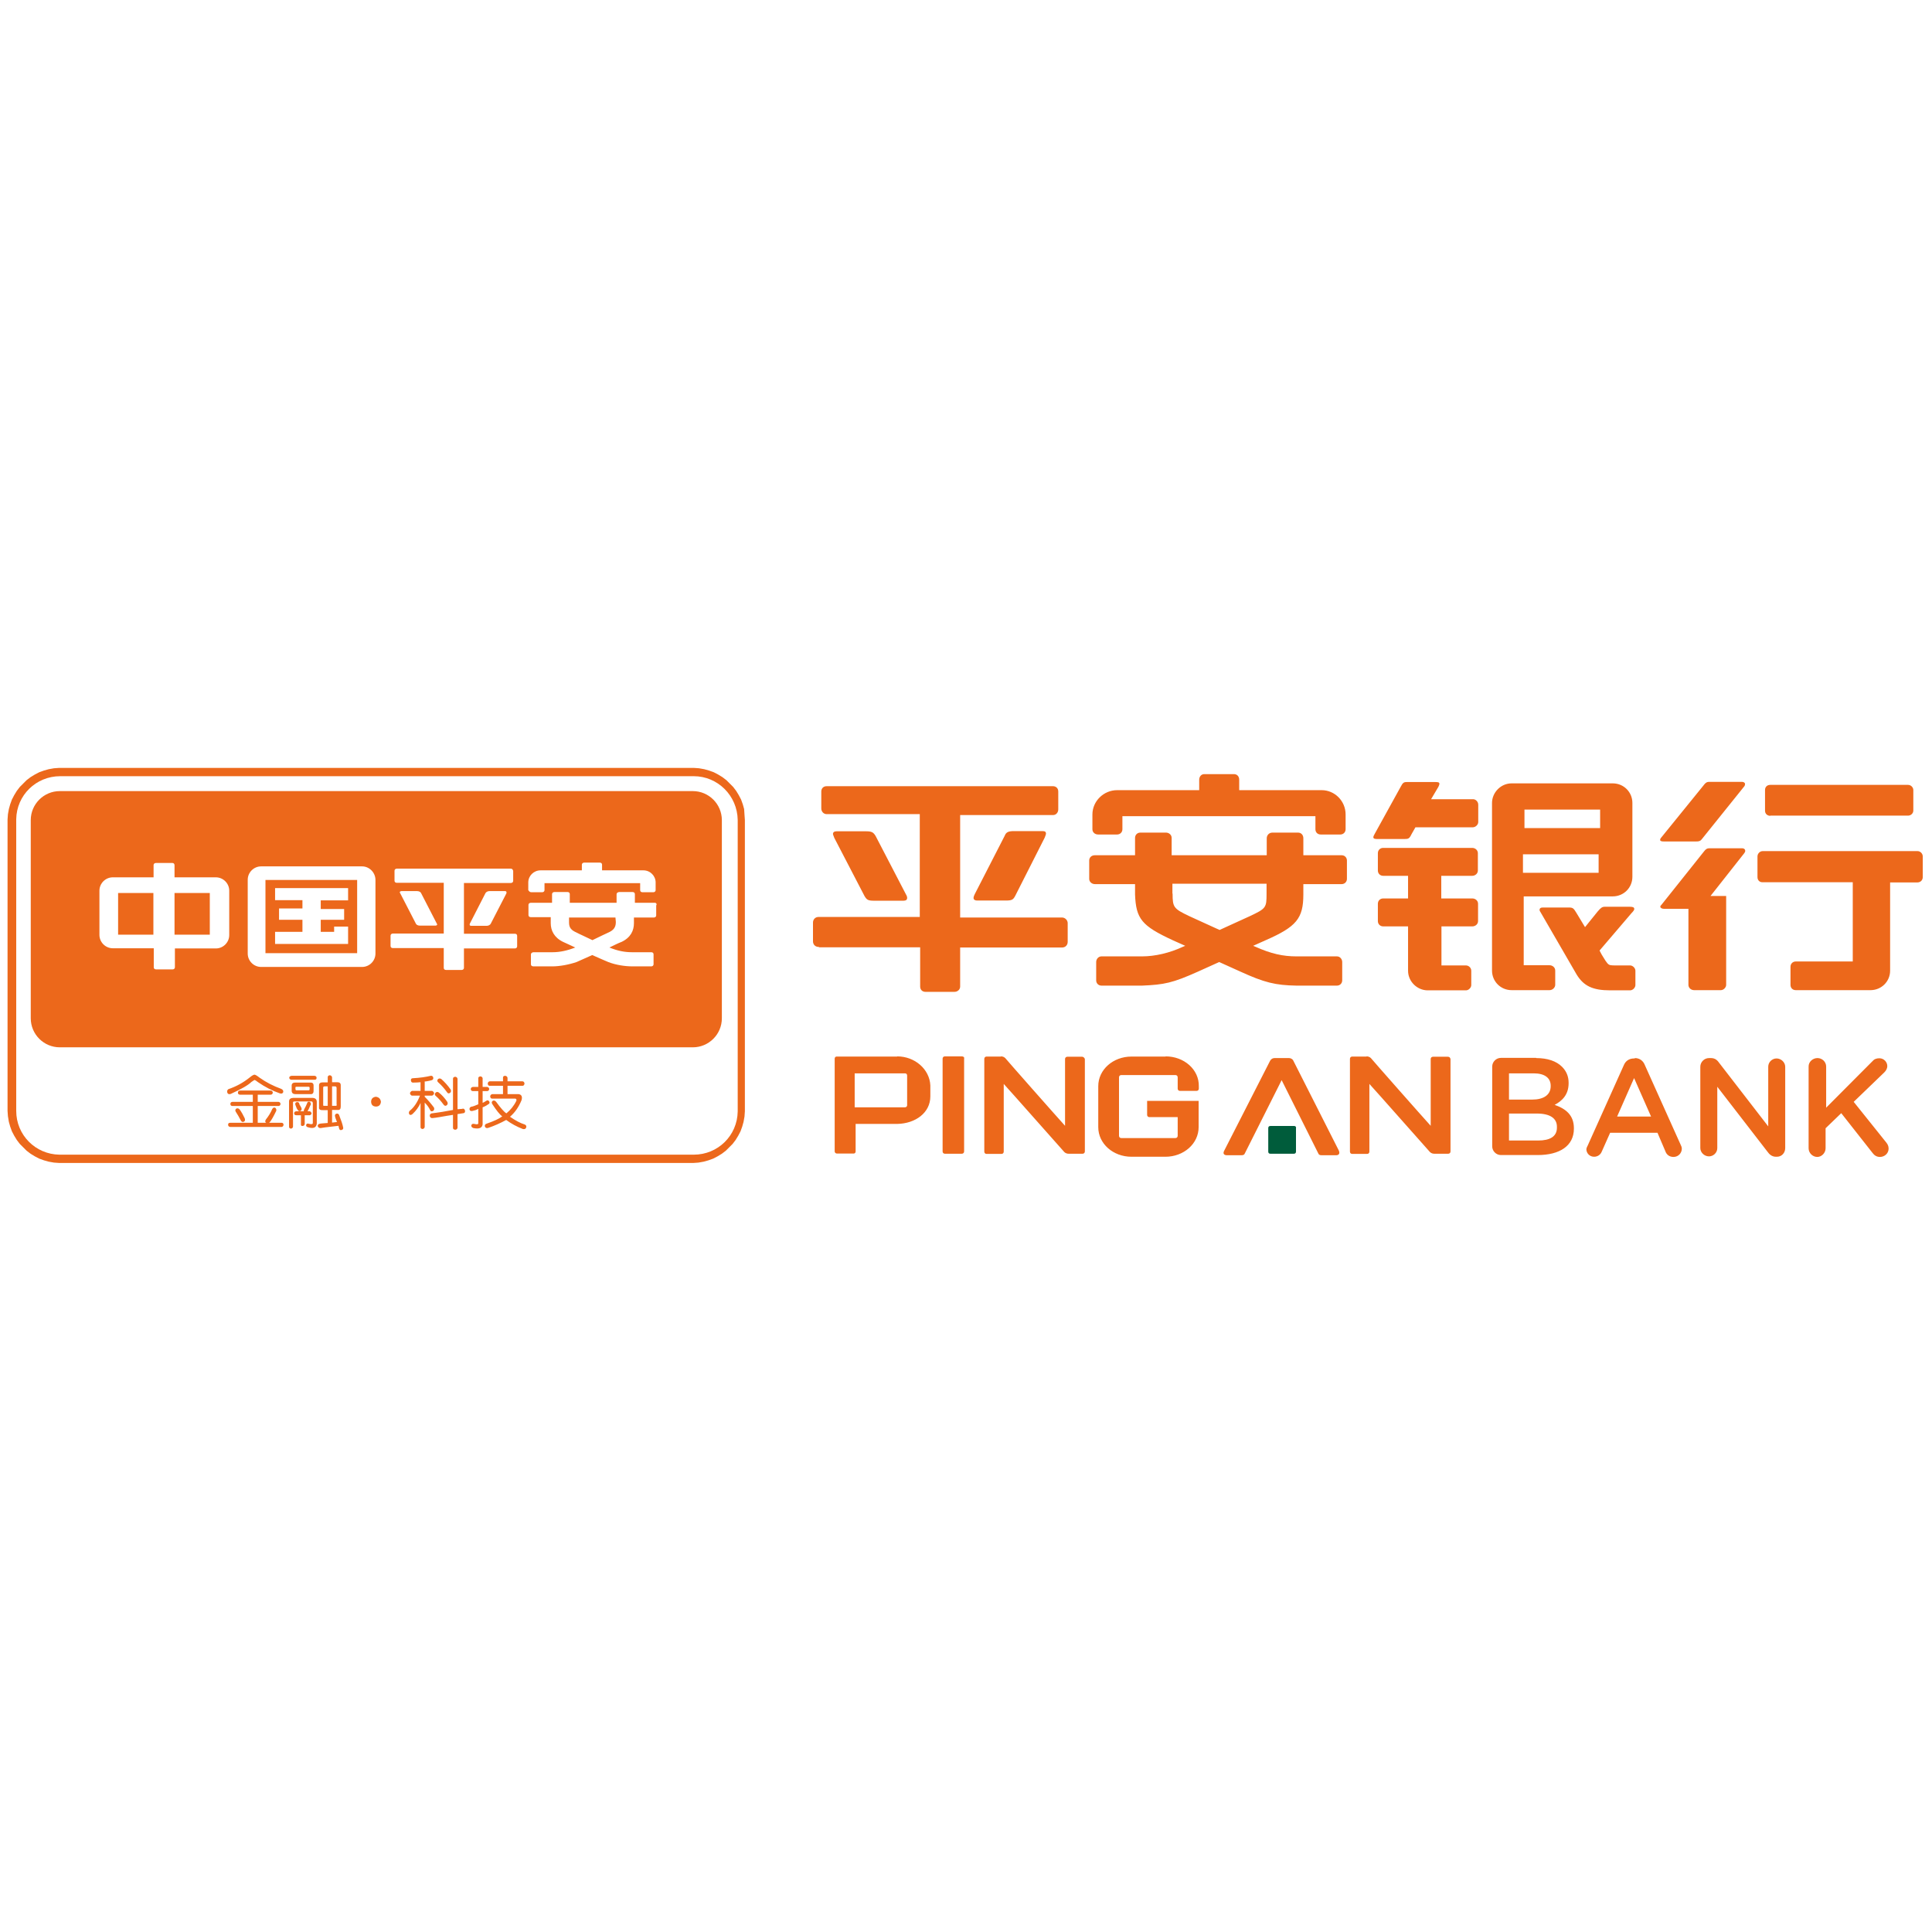
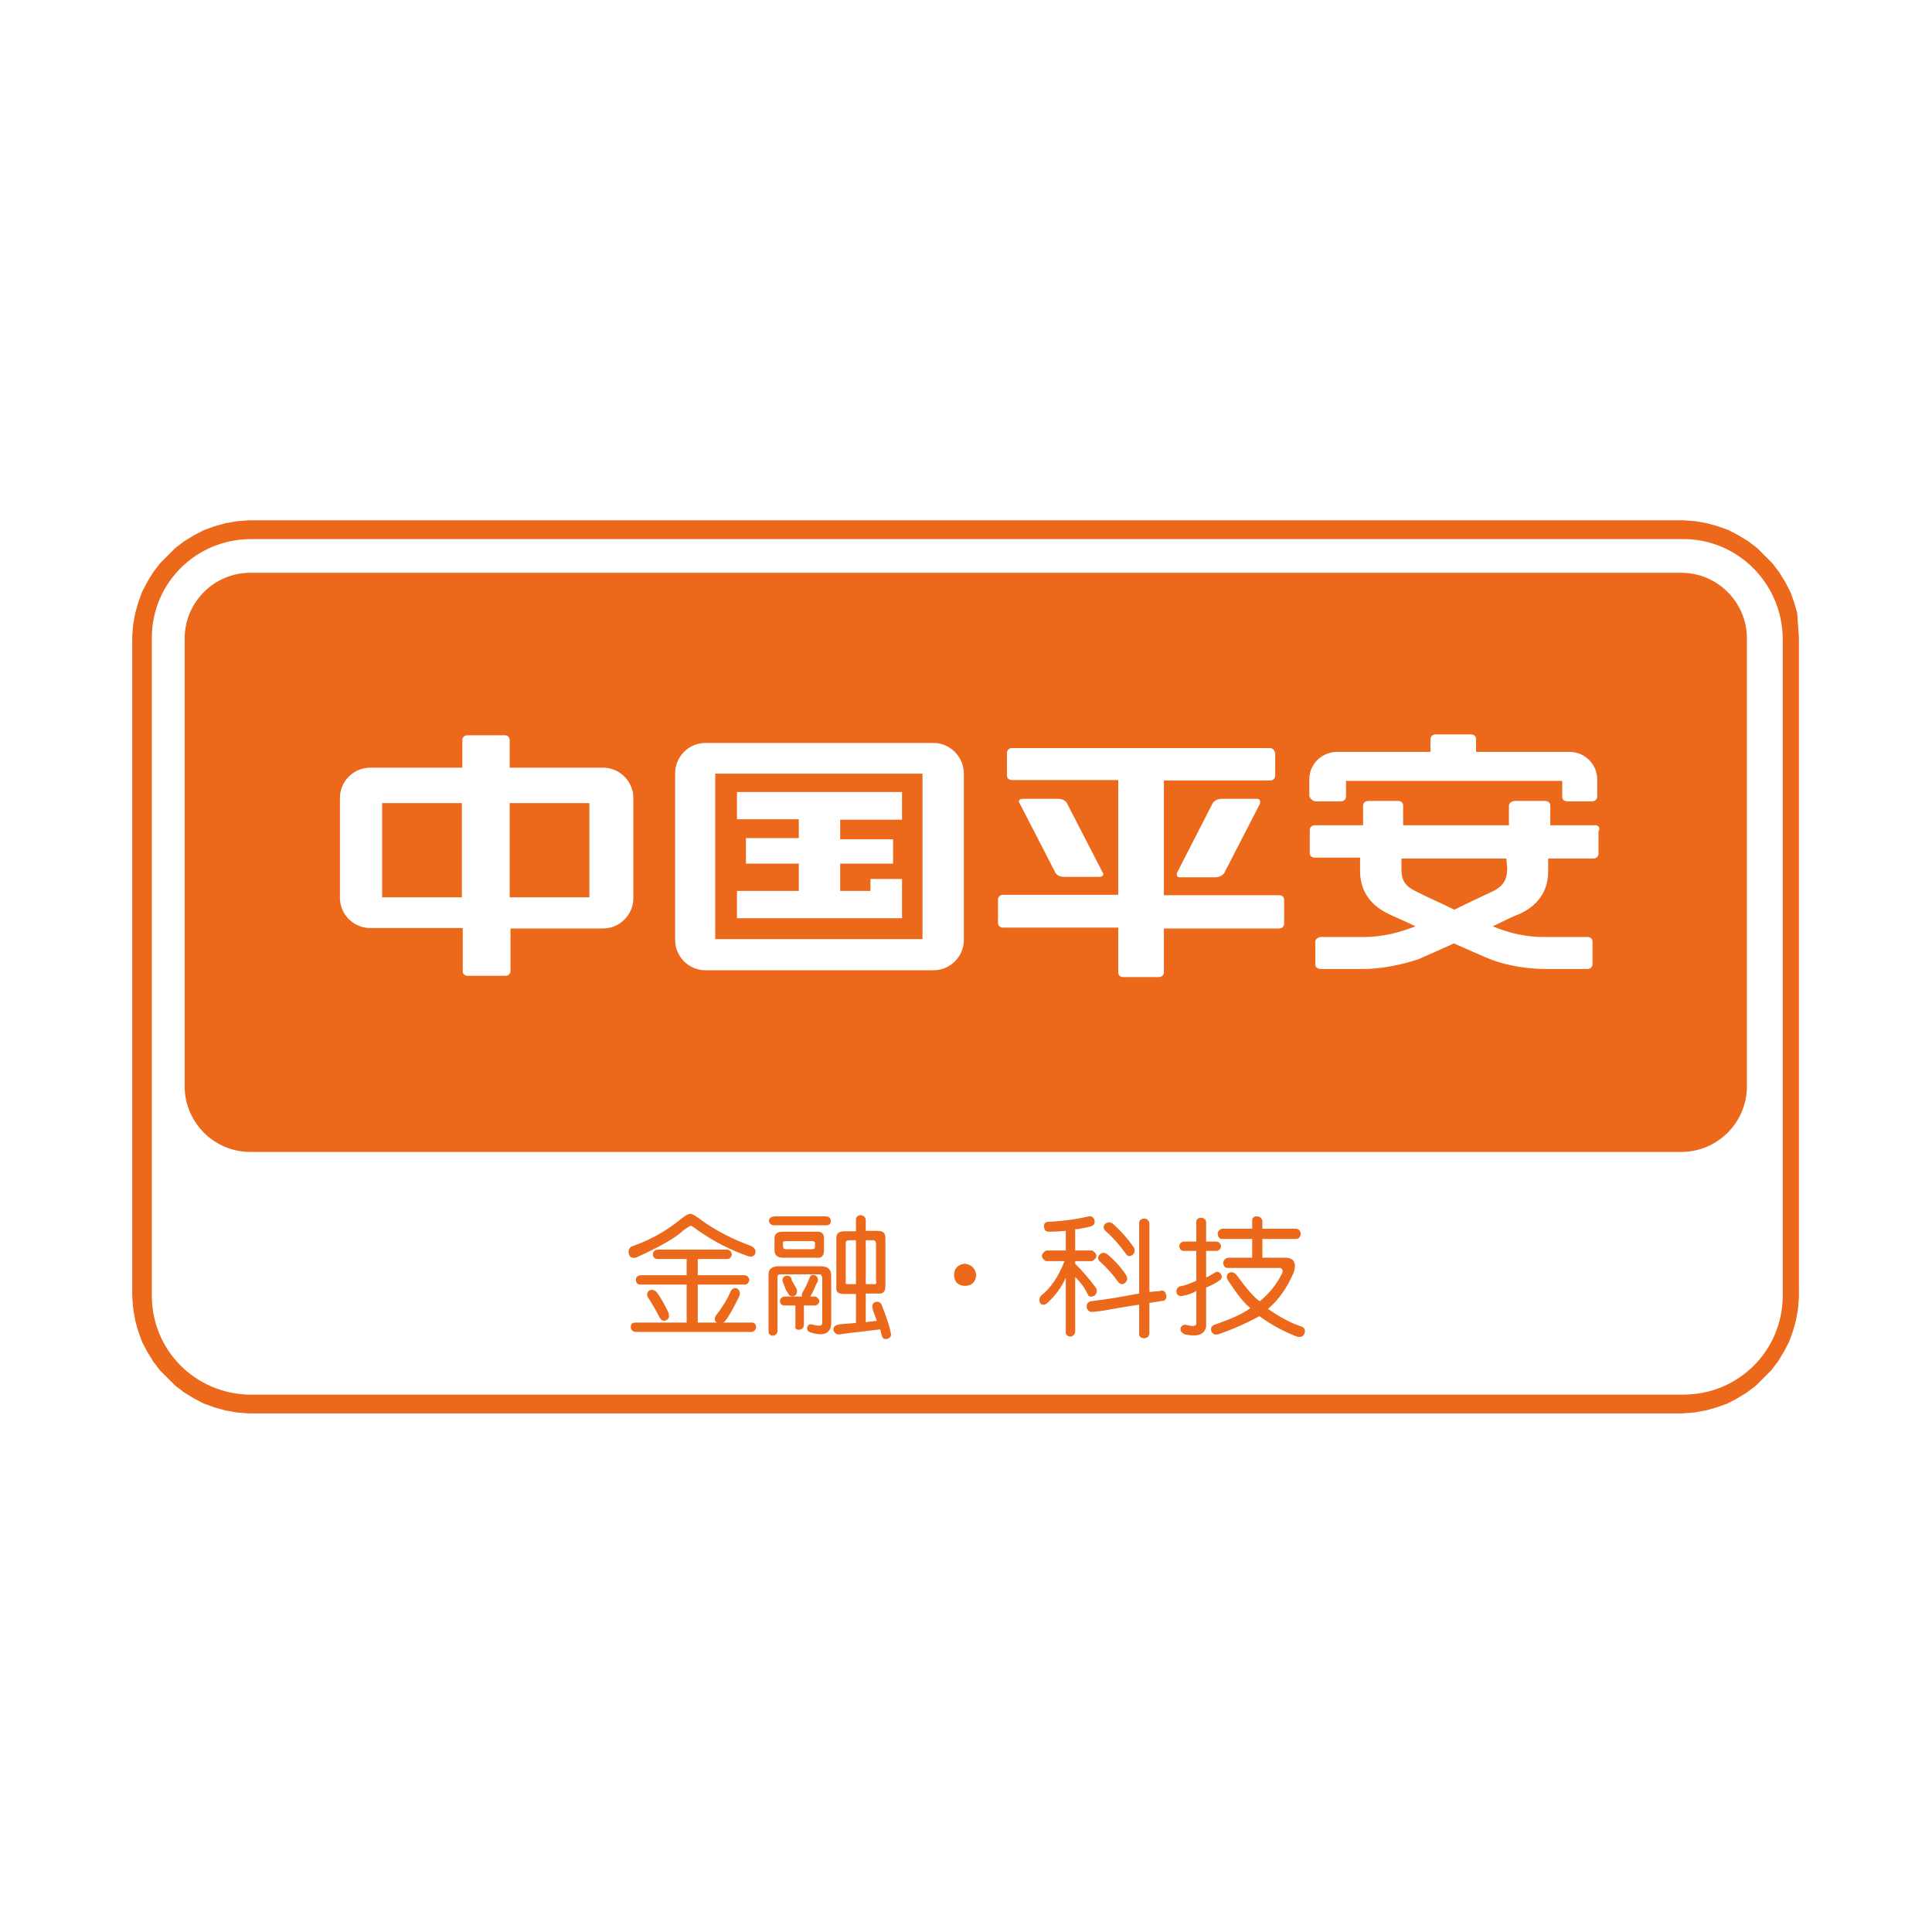
- <svg xmlns="http://www.w3.org/2000/svg" viewBox="0 0 1024 1024">
+ <svg xmlns="http://www.w3.org/2000/svg" viewBox="-27 285 453 453">
  <path fill="#ec681b" d="m367.7 407 2.8.2 2.8.5 2.5.7 2.5.9 2.3 1.2 2.3 1.4 2.1 1.6 1.8 1.8 1.8 1.8 1.6 2.1 1.4 2.3 1.2 2.3.9 2.5.7 2.5.2 3 .2 2.8V589l-.2 2.8-.5 2.8-.7 2.5-.9 2.5-1.2 2.3-1.4 2.3-1.6 2.1-1.8 1.8-1.8 1.8-2.1 1.6-2.3 1.4-2.3 1.2-2.5.9-2.5.7-2.8.5-2.8.2h-336l-2.8-.2-2.8-.5-2.5-.7-2.5-.9-2.3-1.2-2.3-1.4-2.1-1.6-1.8-1.8-1.8-1.8-1.6-2.1-1.4-2.3-1.2-2.3-.9-2.5-.7-2.5-.5-3-.2-2.8V434.4l.2-2.8.5-2.8.7-2.5.9-2.5 1.2-2.3 1.4-2.3 1.6-2.1 1.8-1.8 1.8-1.8 2.1-1.6 2.3-1.4 2.3-1.2 2.5-.9 2.5-.7 2.8-.5 2.8-.2zm0 4.4H31.9c-12.8 0-23.1 10.1-23.3 22.8v154.6c0 12.8 10.2 23 22.9 23.2h336.2c12.8 0 23.1-10.1 23.3-22.9V434.6c-.2-12.9-10.6-23.2-23.3-23.2m-.5 7.9c8.5 0 15.4 6.9 15.4 15.4v105c0 8.5-6.9 15.4-15.4 15.4H31.7c-8.5 0-15.4-6.9-15.4-15.4v-105c0-8.5 6.9-15.4 15.4-15.4zm-96.5 41.1h-60.4c-.7 0-1.2.5-1.2 1.1v5.3c0 .7.5 1.1 1.2 1.1h24.9v26.9h-27c-.7 0-1.2.5-1.2 1.1v5.5c0 .7.5 1.1 1.2 1.1h27V513c0 .7.5 1.1 1.2 1.1h8.3c.7 0 1.2-.5 1.2-1.1v-10.3h27c.7 0 1.2-.5 1.2-1.1V496c0-.7-.5-1.1-1.2-1.1h-27V468h24.9c.7 0 1.2-.5 1.2-1.1v-5.3c-.2-.8-.6-1.2-1.3-1.2m-179.3-3h-8.8c-.7 0-1.2.5-1.2 1.1v6.5H59.8c-3.9 0-7.1 3.2-7.1 7.1v23.4c0 3.9 3.2 7.1 7.1 7.1h21.7v10.1c0 .7.5 1.1 1.2 1.1h8.8c.7 0 1.2-.5 1.2-1.1v-10h21.7c3.9 0 7.1-3.2 7.1-7.1v-23.5c0-3.9-3.2-7.1-7.1-7.1H92.5v-6.4c0-.7-.4-1.2-1.1-1.2m100.5 1.8h-53.5c-3.9 0-7.1 3.2-7.1 7.1v39.1c0 3.9 3.2 7.1 7.1 7.1h53.5c3.9 0 7.1-3.2 7.1-7.1v-39c0-3.9-3.2-7.2-7.1-7.2m109 13.6h-7.1c-.7 0-1.2.5-1.2 1.1v4.6h-11.3c-.7 0-1.2.5-1.2 1.1v5.4c0 .7.5 1.1 1.2 1.1h10.6v3.2c0 3.9 1.8 7.6 6.5 9.9 1.8.9 4.1 1.8 6.5 3-4.1 1.6-8.1 2.5-12 2.5h-10.1c-.7 0-1.4.5-1.4 1.1v5.3c0 .7.5 1.1 1.4 1.1h9.9c3.9 0 8.8-.9 12.9-2.3 1.6-.7 4.8-2.1 8.3-3.7 3.7 1.6 6.7 3 8.5 3.7 4.1 1.6 9 2.3 12.9 2.3h9.9c.7 0 1.2-.5 1.2-1.1v-5.3c0-.7-.5-1.1-1.2-1.1H335c-3.9 0-7.6-.7-12-2.5 2.3-1.1 4.6-2.3 6.5-3 4.8-2.3 6.5-6 6.5-9.9v-3h10.6c.7 0 1.2-.5 1.2-1.1v-5.3c.5-.7 0-1.4-.7-1.4h-10.6v-4.6c0-.7-.5-1.1-1.2-1.1h-7.1c-.7 0-1.4.5-1.4 1.1v4.6H302v-4.6c0-.6-.4-1.1-1.1-1.1m-111.6-6.4v38.8h-48.6v-38.8zm-4.8 4.3h-38.7v6.4h14.5v4.4h-12.4v6h12.4v6.4h-14.5v6.4h38.7v-9.2h-7.4v2.8H170v-6.4h12.4v-5.7H170v-4.6h14.5zm141.7 15.6.2 2.3c0 2.1-.5 3.9-3.2 5.3-2.3 1.1-6 2.8-9.2 4.4-3.2-1.6-6.9-3.2-9.2-4.4-2.8-1.4-3.2-3-3.2-5.3v-2.3zm-244.9-13v22.1H62.6v-22.1zm29.9 0v22.1H92.5v-22.1zm156.5-1h-8.3c-.9 0-1.8.5-2.1 1.1l-8.3 16.2c-.2.7 0 1.1.7 1.1h8.3c.9 0 1.8-.5 2.1-1.1l8.3-16.1c.2-.7 0-1.2-.7-1.2m-46.6 0h-8.3c-.7 0-1.2.5-.7 1.1l8.3 16.1c.2.5.9 1.1 2.1 1.1h8.3c.7 0 1.2-.5.7-1.1l-8.3-16.1c-.2-.6-1.1-1.1-2.1-1.1m96.8-15.1h-8.3c-.7 0-1.2.5-1.2 1.1v3h-21.9c-3.5 0-6.5 2.8-6.5 6.4v4.1c.5.7.9 1.1 1.6 1.1h5.8c.7 0 1.2-.5 1.2-1.1v-3.7h50.7v3.7c0 .7.5 1.1 1.2 1.1h5.8c.7 0 1.2-.5 1.2-1.1v-4.1c0-3.4-2.8-6.4-6.5-6.4h-21.9v-3c0-.7-.5-1.1-1.2-1.1" />
  <path fill="#ec681b" d="M120.5 579.2c.3.7.9.9 1.8.6 5.7-2.6 9.3-4.7 10.9-6.3 1-.7 1.6-1.1 1.8-1.1q.45.15 1.8 1.2c3.6 2.5 7.5 4.5 11.5 5.9q1.35.45 1.8-.6c.2-.8-.2-1.4-1.1-1.8-4.1-1.5-7.9-3.4-11.4-5.9-1.4-1.1-2.3-1.6-2.7-1.6-.5 0-1.4.5-2.7 1.6-3.4 2.7-7.1 4.7-11.2 6.1-.5.4-.8 1-.5 1.9m28.8 18.1c.6-.1.9-.5 1-1.2-.1-.6-.4-1-1-1h-6.9c.2 0 .3-.1.5-.2 1-1.2 2.1-3.2 3.5-6.1.2-.7 0-1.3-.6-1.7-.6-.2-1.1 0-1.5.7-.8 1.9-1.9 3.7-3.4 5.6-.5.8-.4 1.4.2 1.7h-4.5v-8.9h11c.6 0 1-.4 1.1-1.1-.1-.6-.4-1-1.1-1.1h-11v-3.8h6.9c.6 0 1-.4 1.1-1.1-.1-.6-.4-1-1.1-1.1h-16.3c-.7.1-1.1.4-1.1 1.1s.4 1.1 1.1 1.1h6.8v3.8h-10.8c-.7.1-1.1.4-1.1 1.1s.4 1.1 1.1 1.1H134v8.9h-12c-.7 0-1.1.3-1.1 1s.4 1.1 1.1 1.2zm-21.7-3.5c.4.8 1 1.1 1.7.7.6-.3.7-.9.4-1.8-.8-1.7-1.7-3.3-2.7-4.7-.6-.6-1.2-.7-1.8-.4-.6.5-.6 1.1-.2 1.7.9 1.4 1.8 2.9 2.6 4.5m52.2 4.5c.2.6.6.8 1.3.6.6-.2.9-.6.8-1.2-.3-1.7-1.1-4-2.2-6.8q-.45-.9-1.5-.6-.9.45-.6 1.5c0 .2.3 1.1 1 2.9l-2.6.3v-6.7h3c1.1.1 1.6-.5 1.6-1.8v-11.3c0-1.1-.6-1.6-1.8-1.6H176V571c-.1-.6-.5-1-1.2-1.1-.7.1-1.1.4-1.1 1.1v2.7H171c-1.4 0-2 .6-1.9 1.8v11.3c-.2 1.2.6 1.7 2.2 1.6h2.4v6.8c-2.7.2-4 .3-4.1.4q-1.2.15-1.2 1.2c.2.7.6 1.1 1.5 1.1.2-.1 3.3-.5 9.5-1.2.2.8.3 1.4.4 1.6m-13.1-26c.7 0 1.1-.3 1.1-1s-.4-1-1.1-1.1h-12.1c-.8.1-1.3.4-1.3 1.1.1.6.5 1 1.3 1zm-2.4 7.6c1.4.2 2-.5 1.9-2.1v-2.1c.1-1.4-.5-2-1.8-1.9h-7.9c-1.4 0-2 .6-1.9 1.9v2.1c-.1 1.4.6 2.1 1.9 2.1zm7.7 6.2c-.6.1-.8-.1-.7-.6v-8.9c-.1-.5.2-.8.8-.8h1.6v10.3zm6.5-.6c0 .5-.2.7-.7.6H176v-10.3h1.6c.6 0 .8.3.8 1v8.7zm-15-7.6h-6.2c-.5 0-.7-.2-.7-.7v-.7c-.1-.3.1-.5.6-.5h6.3c.4 0 .6.2.6.5v.8q0 .6-.6.6m-9.3 20.3c.6-.1 1-.4 1.1-1v-12.6c-.1-.6.2-.8.8-.8h9.1c.3 0 .5.3.6.8v10.6c0 .7-.7.8-2.2.4-.6-.2-1.1-.1-1.3.5s.1 1.1.7 1.3c3.1 1 4.7.3 4.9-1.9v-11.4c0-1.5-.8-2.2-2.5-2.2h-10c-1.5.1-2.2.7-2.2 1.9v13.5c0 .4.3.8 1 .9m6.2-1.4c.6-.1 1-.4 1.1-1v-4.7h2.8q1.65-.9 0-2.1H163c.4-.6.8-1.5 1.3-2.7.1-.2.2-.5.4-.7.2-.7 0-1.3-.6-1.6-.7-.2-1.2.1-1.3.7-.4 1-.9 2.1-1.6 3.3-.2.4-.3.7-.1 1H157c-.7.1-1.1.4-1.1 1.1 0 .6.4 1 1.1 1h2.5v4.9c-.1.5.2.8.9.8m-2.7-8.7c.3.7.8 1 1.5.8.6-.3.8-.8.6-1.6-.2-.5-.6-1.1-1-1.8-.2-.3-.2-.6-.2-.7q-.45-.9-1.5-.6c-.6.3-.8.8-.5 1.5.2.6.5 1.2.7 1.8.2.3.3.5.4.6m41.5-1.6c1.6 0 2.5-.8 2.7-2.5q-.3-2.4-2.7-2.7c-1.6.2-2.5 1.1-2.5 2.7.1 1.6.9 2.4 2.5 2.5m24.7 11.9c.7-.1 1.1-.4 1.2-1.1v-12.9c1.2 1.2 2.2 2.5 2.9 4 .3.7.8.8 1.6.4.6-.5.7-1.1.4-1.8-1.5-2-3.1-3.9-4.9-5.7v-.6h4c1.3-.8 1.3-1.7 0-2.5h-4v-5c.2 0 .6 0 1.1-.1q1.8-.3 2.7-.6c.6-.2.9-.7.7-1.5-.2-.6-.7-.9-1.3-.8-2.5.6-5.7 1.1-9.7 1.3-.6.1-.9.5-.8 1.2s.4 1.1 1.1 1.1c1.5 0 2.9-.1 4-.2v4.6h-4.6c-1.3.8-1.3 1.7-.1 2.5h4.4c-1.4 3.6-3.2 6.3-5.5 8.1-.5.6-.5 1.3-.1 1.9.5.4 1.1.3 1.8-.4 1.7-1.6 3.1-3.5 4.1-5.7v12.6c-.1.7.3 1.1 1 1.2m17.4.4c.7-.1 1.1-.4 1.2-1.1v-7.2c.4-.1 1.5-.2 3.2-.5.6-.1.8-.5.8-1.2-.2-.8-.5-1.2-1.1-1.2-.2.1-.8.2-1.6.2-.5.1-.9.1-1.3.1v-16.1c-.1-.6-.5-1-1.2-1.1-.8.1-1.2.4-1.2 1.1v16.5c-1.4.2-3.2.6-5.6 1-2 .3-3.9.6-5.7.8-.7.2-1.1.6-1 1.5.2.7.7 1.1 1.5 1s2-.2 3.6-.5c2.8-.5 5.1-.9 7.2-1.2v6.9c0 .6.4.9 1.2 1M237 579c.4.6.9.7 1.6.2.5-.5.6-1.1.2-1.8-1.4-2-3-3.8-4.9-5.5-.6-.4-1.3-.4-1.8.1-.5.6-.4 1.2.2 1.7 1.6 1.4 3.2 3.2 4.7 5.3m-1.8 6.6c.5.6 1.1.7 1.7.1.5-.5.5-1.1.1-1.8-1.3-1.9-2.8-3.6-4.5-4.9-.6-.4-1.2-.3-1.7.2-.5.6-.4 1.2.1 1.6 1.6 1.4 3 3 4.3 4.8m41.9 12.8c.9.2 1.5 0 1.8-.8.2-.7 0-1.3-.8-1.6-2.3-.7-4.9-2.1-7.8-4.1 2.6-2.2 4.6-5.1 6.1-8.7.6-2 0-3.1-1.6-3.3H269v-4.4h7.9c.6 0 1-.4 1.1-1.2-.1-.7-.4-1.1-1.1-1.2H269v-1.8c-.1-.6-.5-1-1.2-1.1-.8 0-1.2.3-1.2 1v1.9h-7c-.6.1-1 .5-1.1 1.2.1.8.4 1.2 1.1 1.2h7v4.4H261q-1.05.15-1.2 1.2c.1.8.4 1.2 1.1 1.2h12.3c.5.2.6.5.5 1.1-1.3 2.7-3.1 4.9-5.3 6.7-1.2-.7-3-2.8-5.5-6.2-.6-.6-1.2-.8-1.8-.4-.6.5-.6 1.1-.1 1.8 2.1 3.2 3.8 5.4 5.2 6.4-1.7 1.3-4.4 2.5-8.1 3.8-.9.2-1.3.8-1.1 1.6.3.7.9 1 1.8.7 3.2-1.1 6.4-2.5 9.5-4.2 2.7 2 5.7 3.6 8.8 4.8m-26.2-.5c3 .6 4.6 0 4.9-1.9v-9.1c1.5-.6 2.5-1.2 3.3-1.8.4-.3.5-.8.2-1.3-.4-.6-.8-.7-1.3-.5-1 .6-1.7 1.1-2.2 1.2v-6.2h2.4c.6 0 1-.4 1.1-1.1-.1-.6-.4-1-1.1-1.1h-2.4v-4.6c-.1-.6-.5-.9-1.2-1-.7.1-1.1.4-1.1 1v4.6h-2.9c-.6.1-1 .4-1.1 1.1.1.7.4 1.1 1.1 1.1h2.9v7c-1.6.7-2.9 1.2-3.8 1.3-.7.3-1 .8-.8 1.6.2.6.8.8 1.6.6 1-.2 2-.5 3-1.1v7.5c.1.7-.6.9-2.1.5-.8-.2-1.3 0-1.6.7-.1.7.3 1.2 1.1 1.5m687.4-165.5c-1.6 0-2.8-1.1-2.8-2.7v-11c0-1.6 1.1-2.7 2.8-2.7h73c1.6 0 2.8 1.4 2.8 2.7v10.9c0 1.6-1.4 2.7-2.8 2.7h-73zm-6.8 32.5v-11c0-1.4 1.2-2.8 2.8-2.8h82c1.6 0 2.8 1.4 2.8 2.8v11c0 1.6-1.2 2.8-2.8 2.8h-14.5v46.8c0 5.7-4.6 10.3-10.4 10.3h-39.6c-1.6 0-2.8-1.1-2.8-2.8v-9.6c0-1.6 1.2-2.8 2.8-2.8H982v-42h-47.7c-1.7.1-2.8-1.1-2.8-2.7M880 480.6c0-.2 0-.5.5-.9l22-27.6c1.6-2.1 2.1-2.5 3.7-2.5h17.2c.9 0 1.6.5 1.6 1.4 0 .5-.2.7-.5 1.2l-17.9 22.7h8.3V522c0 1.4-1.4 2.8-2.8 2.8h-14.2c-1.6 0-3-1.2-3-2.8v-40.3H882c-1.1 0-2-.5-2-1.1m2-34.6c-1.4 0-2.1-.2-2.1-.9l.2-.7 22.3-27.5c1.6-2.1 2.1-2.5 3.7-2.5h17.2c.9 0 1.6.5 1.6 1.1s-.2 1.1-.5 1.4l-22.5 28c-.7.9-1.4 1.1-3 1.1zv.2zm-31.4 34.6h13.1c1.6 0 2.5.2 2.5 1.2 0 .5-.5 1.2-1.4 2.1l-17 19.9 1.1 2.1c2.1 3.5 2.3 3.7 3 4.6 1.1 1.2 1.6 1.2 5 1.2h7.1c1.4 0 2.8 1.4 2.8 2.8v7.6c0 1.4-1.4 2.8-2.8 2.8h-10.6c-9.2 0-14-2.3-17.7-8.3l-19-32.8c-.5-.7-.7-1.2-.7-1.6 0-.7.5-1.2 1.6-1.2h14c2.1 0 2.5.5 3.9 2.8l4.6 7.6 6.7-8.3c1.7-2 2.4-2.5 3.8-2.5m-43.4-27.8v9.8h40.1v-9.8zm40.9-23.7H808v9.8h40.1zm-26.8 82.5c1.6 0 3 1.2 3 2.8v7.6c0 1.4-1.4 2.8-3 2.8h-20.1c-5.8 0-10.4-4.6-10.4-10.4v-88.8c0-5.5 4.6-10.4 10.4-10.4h53.6c5.8 0 10.4 4.6 10.4 10.4v39.1c0 5.8-4.6 10.4-10.4 10.4h-47.2v36.5zM764 476.2h16.4c1.6 0 3 1.2 3 2.8v9.2c0 1.6-1.4 2.8-3 2.8H764v20.7h13c1.4 0 2.8 1.2 2.8 2.8v7.6c0 1.4-1.4 2.8-2.8 2.8h-20.3c-5.5 0-10.4-4.6-10.4-10.4V491h-13.2c-1.6 0-2.8-1.2-2.8-2.8V479c0-1.6 1.2-2.8 2.8-2.8h13.2v-12h-13.2c-1.6 0-2.8-1.2-2.8-2.8v-9.2c0-1.6 1.2-2.8 2.8-2.8h47.2c1.6 0 3 1.2 3 2.8v9.2c0 1.6-1.4 2.8-3 2.8h-16.4v12zm19.5-49.7v9.2c0 1.4-1.4 2.8-3 2.8h-30.3l-2.1 3.7c-1.1 2.3-1.6 2.5-3.9 2.5h-14c-1.8 0-2.3-.2-2.3-1.1 0-.2.2-.7.7-1.6l13.8-25c1.1-2.1 1.6-2.5 3.2-2.5h15.2c1.6 0 2.1.2 2.1.9 0 .5-.2.9-.5 1.6l-3.9 6.6h22.1c1.5-.1 2.9 1.3 2.9 2.9m-162 47.1c0 7.3.5 8 8.9 12l16 7.3 16-7.3c8.7-4.1 8.9-4.5 8.9-12v-5.2h-49.9v5.2zm16.8-63.3H654c1.6 0 2.8 1.1 2.8 3v5.5h43.7c6.9 0 12.7 5.7 12.7 12.9v7.8c0 1.6-1.2 2.8-2.8 2.8H700c-1.6 0-2.8-1.1-2.8-2.8v-6.9H594.9v6.9c0 1.6-1.2 2.8-2.8 2.8H582c-1.6 0-3-1.1-3-2.8v-7.8c0-7.1 6-12.9 13.1-12.9h43.5v-5.5c0-1.7 1.1-3 2.7-3m-61 55.5v-9.7c0-1.6 1.2-2.8 3-2.8h21.3v-9.2c0-1.6 1.2-2.8 2.8-2.8H618c1.6 0 3 1.2 3 2.8v9.2h50.4v-9c0-1.6 1.2-3 3-3H688c1.6 0 2.8 1.2 2.8 3v9h20.3c1.6 0 2.8 1.2 2.8 2.8v9.7c0 1.6-1.2 2.8-2.8 2.8h-20.3v5.5c0 12.7-3.7 17.1-19.9 24.2l-6.7 3 1.2.5c8.3 3.7 14.6 5.1 21.7 5.1h21.5c1.6 0 2.8 1.4 2.8 3v9.7c0 1.6-1.2 2.8-2.8 2.8h-21.5c-11.1-.2-16.9-1.6-29.6-7.4l-11.3-5.1-11.3 5.1c-13.4 6-17.8 6.9-29.6 7.4h-21.5c-1.6 0-2.8-1.2-2.8-2.8v-9.7c0-1.6 1.2-3 2.8-3h21.5c6.9 0 14.6-1.8 21.7-5.1l1.2-.5-6.7-3c-16.4-7.6-19.4-11.3-19.9-24.2v-5.5h-21.3c-1.6 0-3-1.2-3-2.8m-40-25.3h15.3c1.4 0 1.8.5 1.8 1.4 0 .2-.2.9-.7 2.1l-15.6 30.8c-1.1 2.1-1.8 2.5-5 2.5h-15.3c-1.1 0-1.8-.5-1.8-1.4 0-.2 0-.7.7-2.1l15.8-30.8c.7-1.8 1.8-2.5 4.8-2.5m-57.2 33.4c.7 1.2.7 1.6.7 2.1 0 .9-.7 1.4-1.9 1.4h-15.6c-3.3 0-3.9-.5-5.1-2.5l-16-30.8c-.2-.7-.7-1.6-.7-2.1 0-.9.7-1.4 1.9-1.4H459c3 0 3.9.5 5.1 2.5zm-46.2 28c-1.6 0-3-1.1-3-3V489c0-1.6 1.1-3 3-3h53.6v-54.5h-49.4c-1.6 0-2.8-1.4-2.8-3v-9c0-1.6 1.1-2.8 2.8-2.8h120c1.6 0 2.8 1.1 2.8 2.8v9.5c0 1.6-1.1 3-2.8 3h-49.2v54.3h54c1.6 0 3 1.4 3 3v9.9c0 1.6-1.1 3-3 3h-54v20.7c0 1.6-1.4 2.8-3 2.8h-15.4c-1.6 0-2.8-1.1-2.8-2.8v-20.8h-53.6v-.2zm432.6 58.9c2.5 0 4.4 1.4 5.3 3.7l19.1 42.5c.4.8.5 1.4.5 1.8 0 2.3-1.8 4.4-4.4 4.4-2.1 0-3.7-1.1-4.4-3.2l-4.1-9.6h-25.1l-4.4 9.9c-.7 1.8-2.3 2.8-4.1 2.8-2.3 0-4.1-1.8-4.1-4.1.1-.6.4-1.3.7-1.8l19.1-42.5c.9-2.3 2.8-3.7 5.5-3.7h.4zm40.3 0c2.3 0 3.5 1.2 4.6 2.8l25.8 33.4v-31.6c0-2.5 2.1-4.4 4.4-4.4 2.5 0 4.6 2.1 4.6 4.4v43.1c0 2.5-1.8 4.6-4.4 4.6h-.5c-2.1 0-3.5-1.2-4.6-2.8L910.2 576v32.5c0 2.5-2.1 4.4-4.4 4.4-2.5 0-4.6-2.1-4.6-4.4v-43.1c0-2.5 2.1-4.6 4.6-4.6zm56.5 0c2.5 0 4.6 2 4.6 4.5v21.8l24.5-24.6c.9-1.1 2.1-1.6 3.7-1.6 2.5 0 4.2 2.1 4.2 4.1 0 1.4-.7 2.5-1.6 3.4L982.5 584l17.3 21.6c.7.9 1.2 1.8 1.2 3.2 0 2.5-2.1 4.4-4.6 4.4-1.8 0-3-.9-3.9-2.1L975.9 590l-8.3 8v10.6c0 2.5-2.1 4.6-4.4 4.6-2.5 0-4.6-2.1-4.6-4.6v-43.2c-.1-2.6 2.2-4.6 4.7-4.6m-345.5-.9c9.7 0 17.8 6.9 17.6 15.9v1.2c0 .7-.5 1.2-1.2 1.2h-8.8c-.7 0-1.2-.5-1.2-1.2v-6c0-.7-.5-1.2-1.2-1.2h-28.7c-.7 0-1.2.5-1.2 1.2v31c0 .7.5 1.2 1.2 1.2H623c.7 0 1.2-.5 1.2-1.2v-9.9h-15c-.7 0-1.2-.5-1.2-1.2v-7.4h27.3v13.9c0 8.8-7.9 15.7-17.6 15.7h-18c-9.7 0-17.6-6.9-17.6-15.7v-21.7c0-8.8 7.9-15.7 17.6-15.7h18.1zm196.4.9c6 0 10.7 1.6 13.7 4.6 2.3 2.3 3.5 5.1 3.5 8.5v.2c0 6.2-3.5 9.4-7.4 11.5 6 2.1 10.2 5.5 10.2 12.4v.2c0 9.2-7.6 14-19.2 14h-19.5c-2.5 0-4.6-2.1-4.6-4.6v-42.3c0-2.5 2.1-4.6 4.6-4.6h18.7zm-131 0c.9 0 1.9.5 2.3 1.4l24.1 47.6c.7 1.6 0 2.5-1.4 2.5h-7.6c-1.2 0-1.6-.2-2.1-1.4l-19.2-38.4-19.3 38.4c-.5 1.2-.9 1.4-2.1 1.4h-7.6c-1.6 0-2.3-.9-1.4-2.5l24.3-47.6c.5-.9 1.4-1.4 2.3-1.4zm-152.7-.9c.7 0 1.6.2 2.3.9.5.7 27.5 31.3 31.7 35.9v-35.4c0-.7.5-1.2 1.2-1.2h7.9c.5 0 1.2.5 1.4 1.2v49c0 .7-.5 1.2-1.2 1.2h-7.4c-.7 0-1.6-.2-2.3-.9S535 577.7 532 574.5v35.9c0 .7-.5 1.2-1.2 1.2h-7.9c-.7 0-1.2-.5-1.2-1.2v-49.2c0-.7.5-1.2 1.2-1.2h7.6zm193.8 0c.7 0 1.6.2 2.3.9.5.7 27.5 31.3 31.7 35.9v-35.4c0-.7.5-1.2 1.2-1.2h7.9c.9 0 1.2.5 1.4 1.2v49c0 .7-.5 1.2-1.2 1.2h-7.4c-.7 0-1.6-.2-2.3-.9s-29.1-32.9-32.1-36.1v35.9c0 .7-.5 1.2-1.2 1.2h-7.9c-.7 0-1.2-.5-1.2-1.2v-49.2c0-.7.5-1.2 1.2-1.2h7.6zm-248.8 0c9.4 0 17.2 6.8 17.6 15.4v5.8c0 8.7-7.9 14.4-17.5 14.6h-22.1v14.6c0 .6-.4 1.1-1 1.1h-8.9c-.6 0-1.1-.4-1.2-1v-49.3c0-.6.4-1.1 1-1.1h32.1zm34.3 0c.9 0 1.4.5 1.2 1.2v49.2c0 .7-.5 1.2-1.2 1.2h-9c-.7 0-1.2-.5-1.2-1.2v-49.2c0-.7.5-1.2 1.2-1.2zm304.7 30.3h-14.7v14.3h15.4c6.3 0 10-2.1 10-6.8v-.5c0-4.4-3.5-7-10.7-7m51.6-18.8-9 20.4h18zm-386.4-2.5H453v18h26.6c.7 0 1.1-.4 1.2-1v-15.8c0-.7-.4-1.2-1.1-1.2m333.2 0h-13.1v13.9h12.4c5.8 0 9.7-2.4 9.7-7.1v-.2c0-4.2-3.2-6.6-9-6.6" />
  <path fill="#005c3b" d="M686 596.8h-12.7c-.7 0-1.1.4-1.1 1.1v12.5c0 .7.4 1.1 1.1 1.1h12.5c.7 0 1.1-.4 1.1-1.1v-12.5c.2-.7-.4-1.1-.9-1.1" />
</svg>
